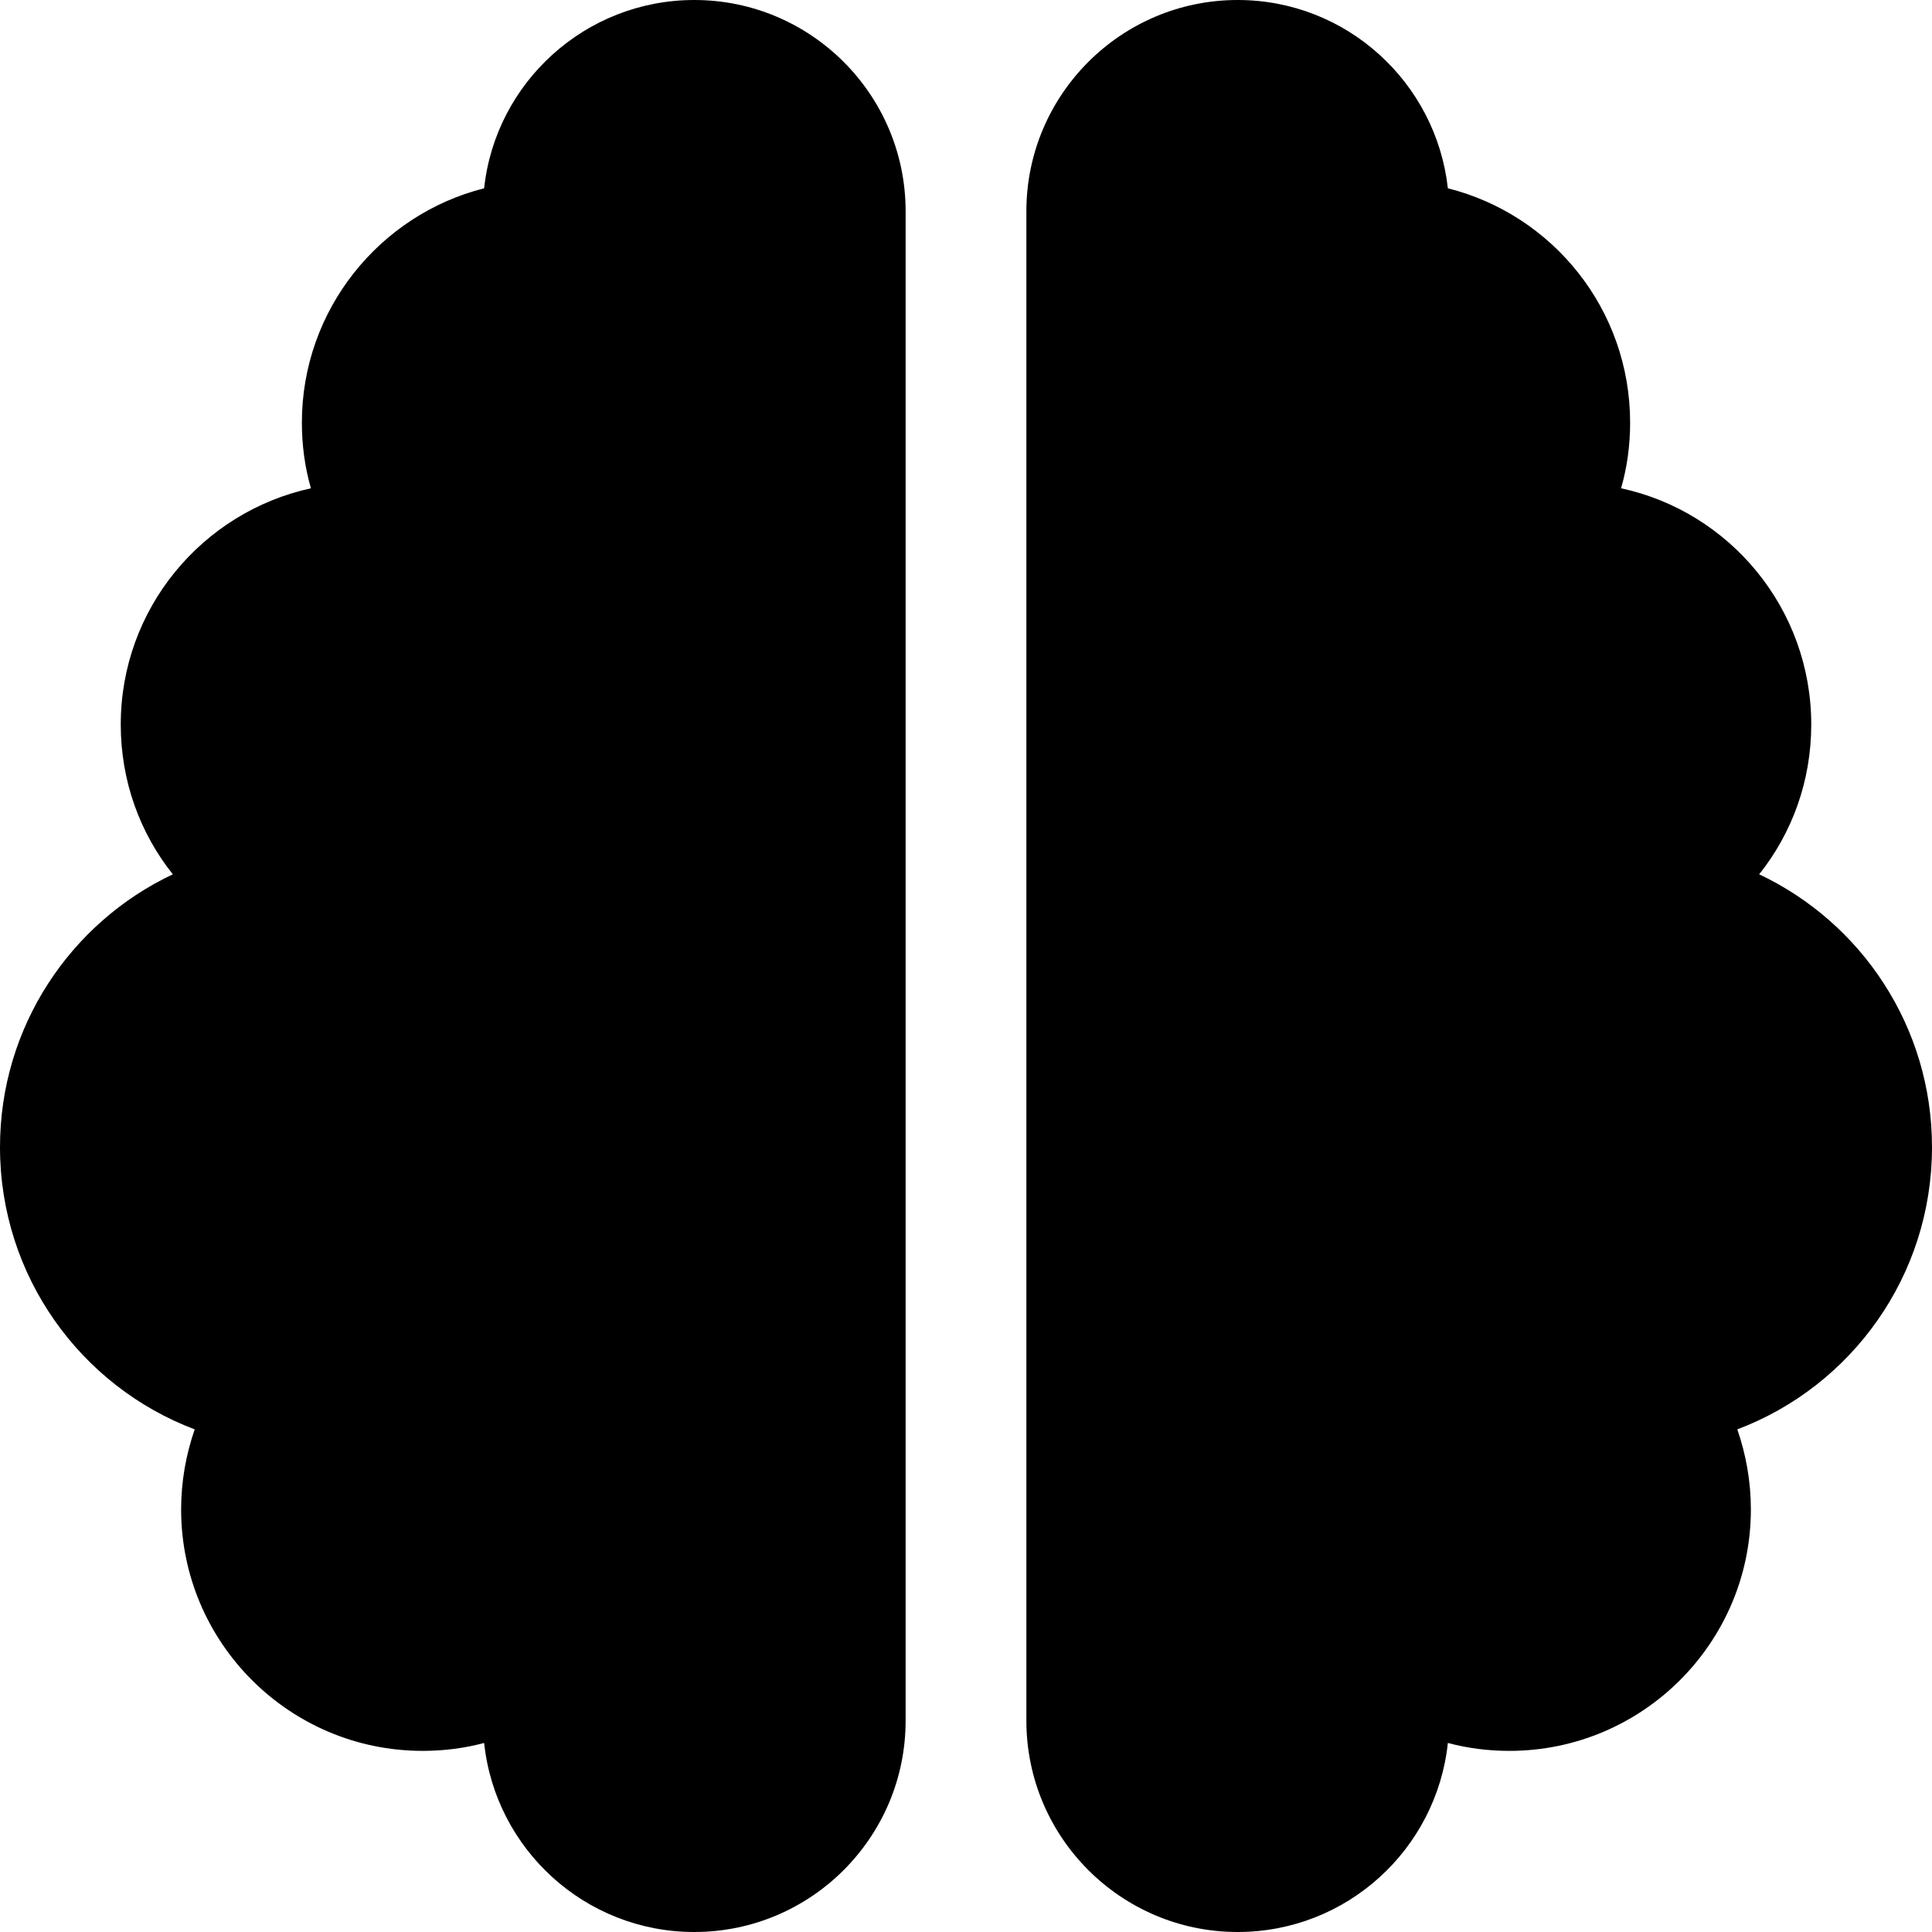
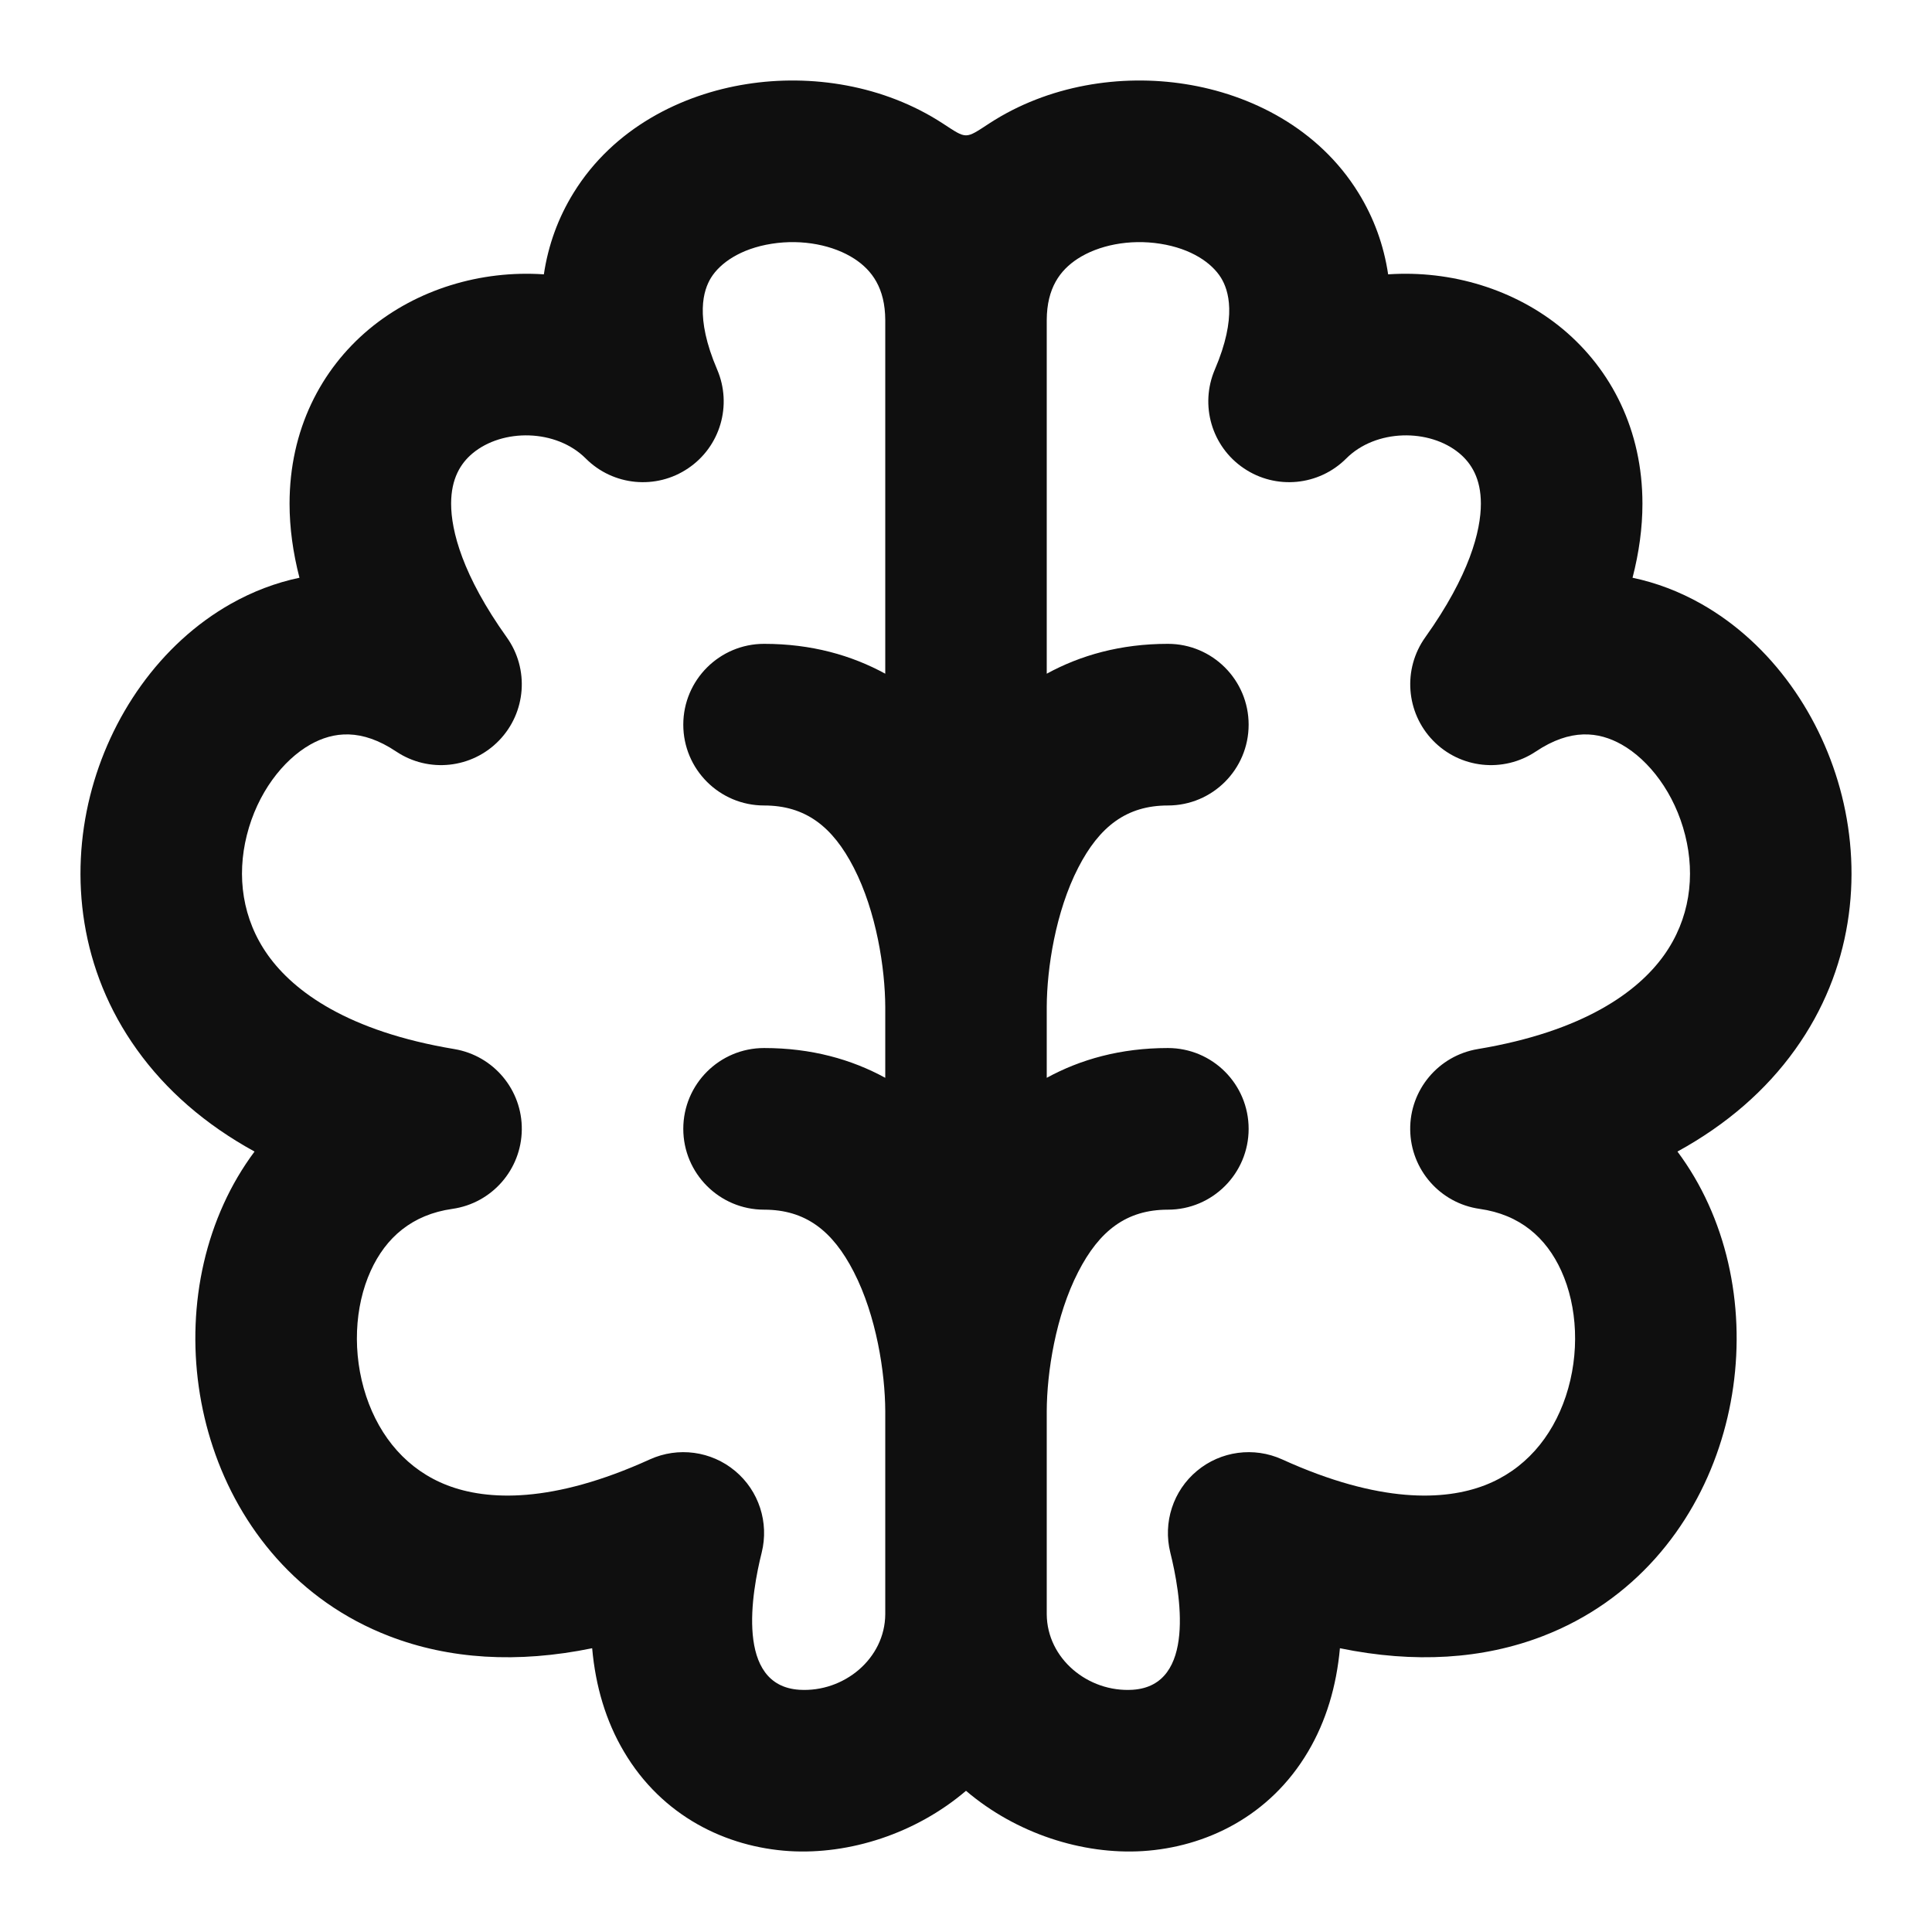
- <svg xmlns="http://www.w3.org/2000/svg" viewBox="0 0 512 512">
-   <path d="M184 0c30.9 0 56 25.1 56 56l0 400c0 30.9-25.1 56-56 56c-28.9 0-52.7-21.9-55.7-50.1c-5.2 1.4-10.7 2.1-16.3 2.1c-35.3 0-64-28.7-64-64c0-7.4 1.3-14.6 3.6-21.2C21.4 367.4 0 338.2 0 304c0-31.9 18.7-59.5 45.8-72.3C37.1 220.8 32 207 32 192c0-30.7 21.6-56.3 50.4-62.6C80.8 123.9 80 118 80 112c0-29.9 20.6-55.1 48.3-62.1C131.3 21.9 155.1 0 184 0zM328 0c28.9 0 52.6 21.9 55.7 49.9c27.8 7 48.3 32.1 48.3 62.1c0 6-.8 11.9-2.4 17.4c28.8 6.2 50.4 31.9 50.4 62.6c0 15-5.1 28.8-13.8 39.7C493.3 244.5 512 272.1 512 304c0 34.2-21.4 63.4-51.6 74.8c2.3 6.6 3.6 13.8 3.6 21.2c0 35.3-28.7 64-64 64c-5.6 0-11.1-.7-16.3-2.1c-3 28.2-26.8 50.1-55.7 50.1c-30.9 0-56-25.1-56-56l0-400c0-30.9 25.1-56 56-56z" />
+ <svg xmlns="http://www.w3.org/2000/svg" width="800px" height="800px" viewBox="0 0 24 24" fill="none">
+   <path fill-rule="evenodd" clip-rule="evenodd" d="M11.709 1.532C10.979 1.057 10.078 0.917 9.273 1.045C8.468 1.172 7.623 1.59 7.126 2.394C6.933 2.706 6.81 3.046 6.756 3.408C5.973 3.355 5.181 3.593 4.585 4.089C3.983 4.592 3.597 5.344 3.597 6.257C3.597 6.556 3.639 6.863 3.72 7.177C3.423 7.239 3.137 7.349 2.869 7.5C1.985 7.999 1.364 8.907 1.119 9.888C0.869 10.888 0.989 12.047 1.701 13.039C2.061 13.542 2.549 13.969 3.162 14.305C3.011 14.508 2.882 14.727 2.778 14.957C2.352 15.893 2.32 17.004 2.646 17.98C2.975 18.97 3.698 19.887 4.836 20.325C5.578 20.611 6.426 20.666 7.356 20.475C7.398 20.949 7.527 21.381 7.75 21.758C8.226 22.565 9.024 22.946 9.805 22.995C10.552 23.041 11.376 22.778 12 22.246C12.624 22.778 13.448 23.041 14.195 22.995C14.976 22.946 15.774 22.565 16.25 21.758C16.473 21.381 16.602 20.949 16.645 20.475C17.574 20.666 18.422 20.611 19.164 20.325C20.302 19.887 21.025 18.97 21.354 17.98C21.68 17.004 21.648 15.893 21.222 14.957C21.118 14.727 20.989 14.508 20.838 14.305C21.451 13.969 21.939 13.542 22.299 13.039C23.011 12.047 23.131 10.888 22.881 9.888C22.636 8.907 22.015 7.999 21.131 7.5C20.863 7.349 20.577 7.239 20.28 7.177C20.361 6.863 20.403 6.556 20.403 6.257C20.403 5.344 20.017 4.592 19.415 4.089C18.819 3.593 18.027 3.355 17.244 3.408C17.19 3.046 17.067 2.706 16.874 2.394C16.377 1.59 15.532 1.172 14.727 1.045C13.922 0.917 13.021 1.057 12.291 1.532C11.986 1.731 12.014 1.731 11.709 1.532ZM13.003 20.052L13.003 17.529C13.005 17.049 13.113 16.346 13.394 15.8C13.657 15.287 13.995 15.027 14.508 15.027C15.062 15.027 15.511 14.577 15.511 14.023C15.511 13.468 15.062 13.019 14.508 13.019C13.92 13.019 13.422 13.16 13.003 13.389V12.508C13.005 12.029 13.113 11.325 13.394 10.779C13.657 10.267 13.995 10.006 14.508 10.006C15.062 10.006 15.511 9.557 15.511 9.002C15.511 8.448 15.062 7.998 14.508 7.998C13.92 7.998 13.422 8.14 13.003 8.369L13.003 3.975C13.005 3.579 13.167 3.358 13.386 3.215C13.644 3.047 14.028 2.967 14.414 3.028C14.801 3.089 15.054 3.267 15.168 3.451C15.26 3.601 15.373 3.933 15.091 4.591C14.902 5.033 15.052 5.548 15.451 5.817C15.849 6.087 16.383 6.036 16.723 5.696C17.09 5.328 17.756 5.32 18.13 5.632C18.279 5.757 18.396 5.946 18.396 6.257C18.396 6.594 18.255 7.146 17.705 7.917C17.424 8.311 17.464 8.851 17.801 9.199C18.137 9.547 18.675 9.605 19.078 9.336C19.51 9.047 19.857 9.087 20.145 9.249C20.484 9.441 20.803 9.851 20.934 10.376C21.061 10.882 20.992 11.418 20.669 11.869C20.347 12.318 19.677 12.812 18.357 13.032C17.868 13.114 17.512 13.539 17.518 14.034C17.524 14.53 17.89 14.947 18.38 15.017C18.881 15.088 19.207 15.373 19.395 15.787C19.597 16.231 19.627 16.815 19.451 17.345C19.279 17.861 18.935 18.262 18.443 18.451C17.95 18.641 17.14 18.681 15.927 18.129C15.576 17.97 15.165 18.025 14.869 18.272C14.573 18.518 14.445 18.913 14.538 19.287C14.662 19.783 14.867 20.941 14.069 20.991C13.518 21.025 13.006 20.605 13.003 20.052ZM10.997 3.975C10.995 3.579 10.833 3.358 10.614 3.215C10.356 3.047 9.972 2.967 9.586 3.028C9.199 3.089 8.946 3.267 8.832 3.451C8.74 3.601 8.627 3.933 8.909 4.591C9.098 5.033 8.948 5.548 8.549 5.817C8.151 6.087 7.617 6.036 7.277 5.696C6.91 5.328 6.244 5.32 5.87 5.632C5.721 5.757 5.604 5.946 5.604 6.257C5.604 6.594 5.745 7.146 6.295 7.917C6.577 8.311 6.536 8.851 6.199 9.199C5.862 9.547 5.325 9.605 4.922 9.336C4.49 9.047 4.143 9.087 3.855 9.249C3.516 9.441 3.197 9.851 3.066 10.376C2.939 10.882 3.008 11.418 3.331 11.869C3.653 12.318 4.323 12.812 5.644 13.032C6.132 13.114 6.488 13.539 6.482 14.034C6.476 14.53 6.11 14.947 5.62 15.017C5.119 15.088 4.793 15.373 4.605 15.787C4.403 16.231 4.373 16.815 4.549 17.345C4.721 17.861 5.065 18.262 5.557 18.451C6.05 18.641 6.86 18.681 8.073 18.129C8.424 17.97 8.835 18.025 9.131 18.272C9.427 18.518 9.555 18.913 9.462 19.287C9.338 19.783 9.133 20.941 9.931 20.991C10.482 21.025 10.994 20.605 10.997 20.052L10.997 20.047V17.529C10.995 17.05 10.887 16.346 10.606 15.8C10.343 15.287 10.005 15.027 9.492 15.027C8.938 15.027 8.488 14.577 8.488 14.023C8.488 13.468 8.938 13.019 9.492 13.019C10.08 13.019 10.578 13.16 10.997 13.389V12.509C10.995 12.029 10.887 11.325 10.606 10.779C10.343 10.267 10.005 10.006 9.492 10.006C8.938 10.006 8.488 9.557 8.488 9.002C8.488 8.448 8.938 7.998 9.492 7.998C10.08 7.998 10.578 8.14 10.997 8.369L10.997 3.975Z" fill="#0F0F0F" />
</svg>
